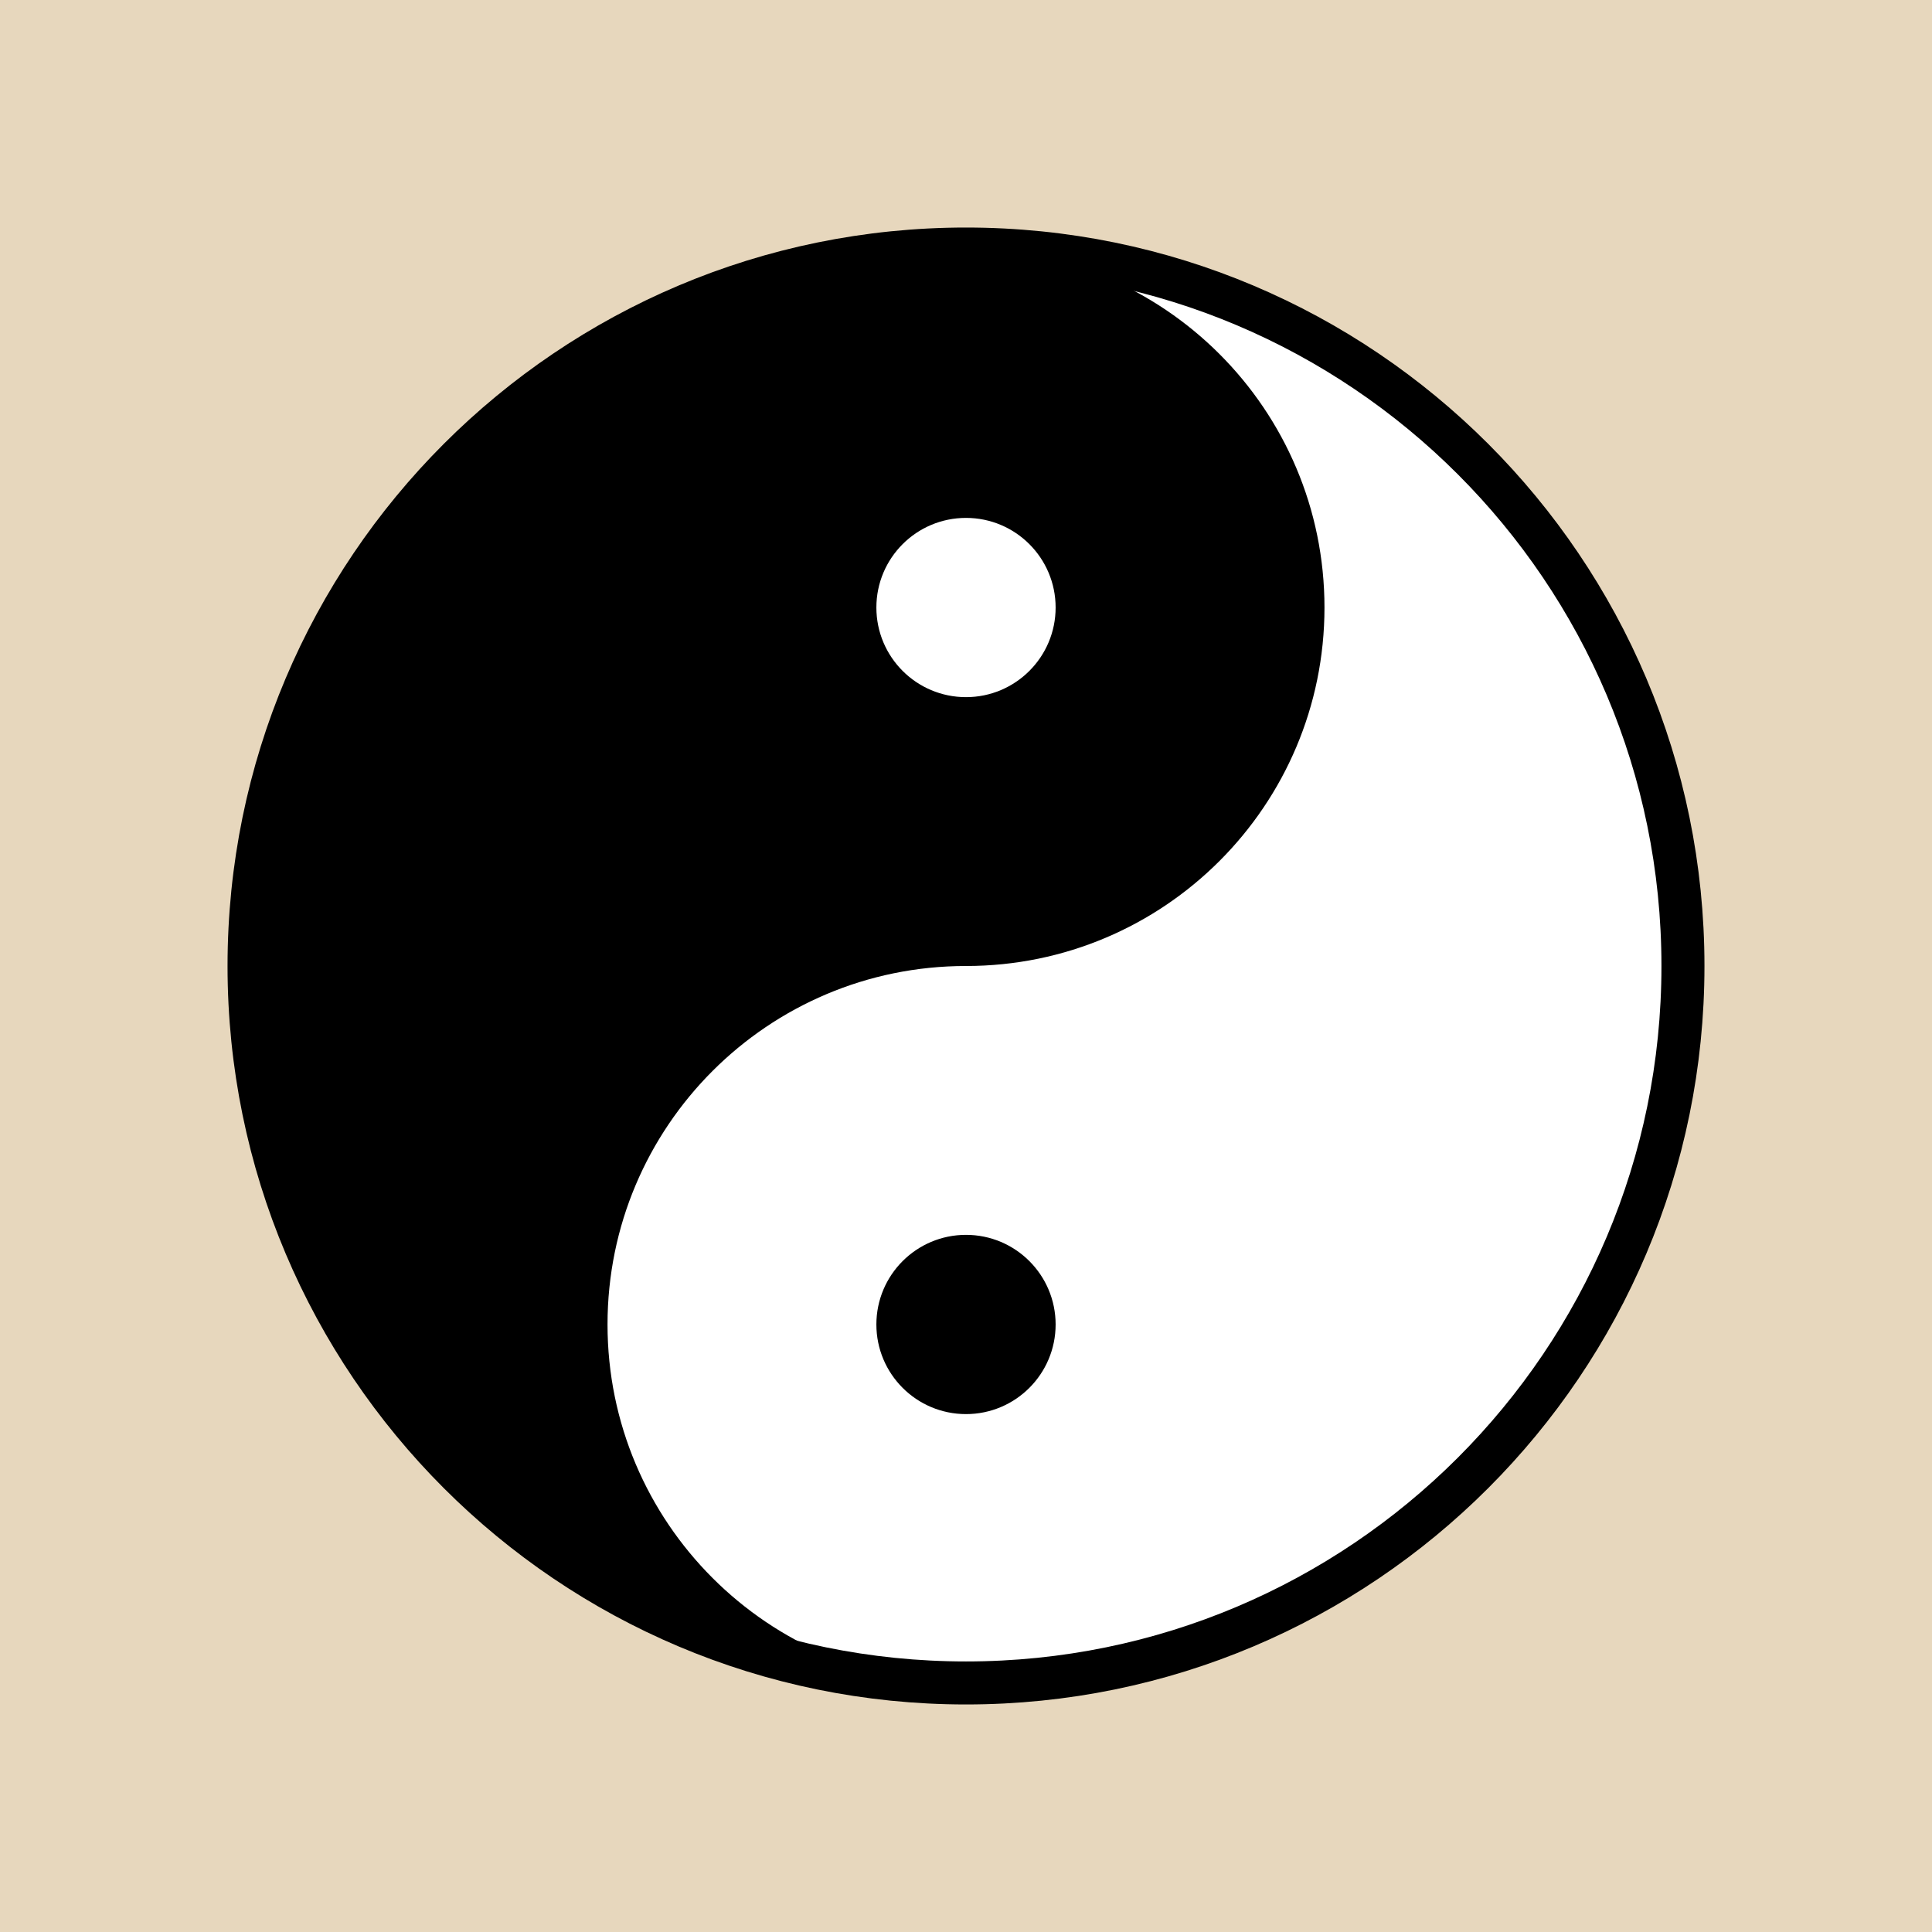
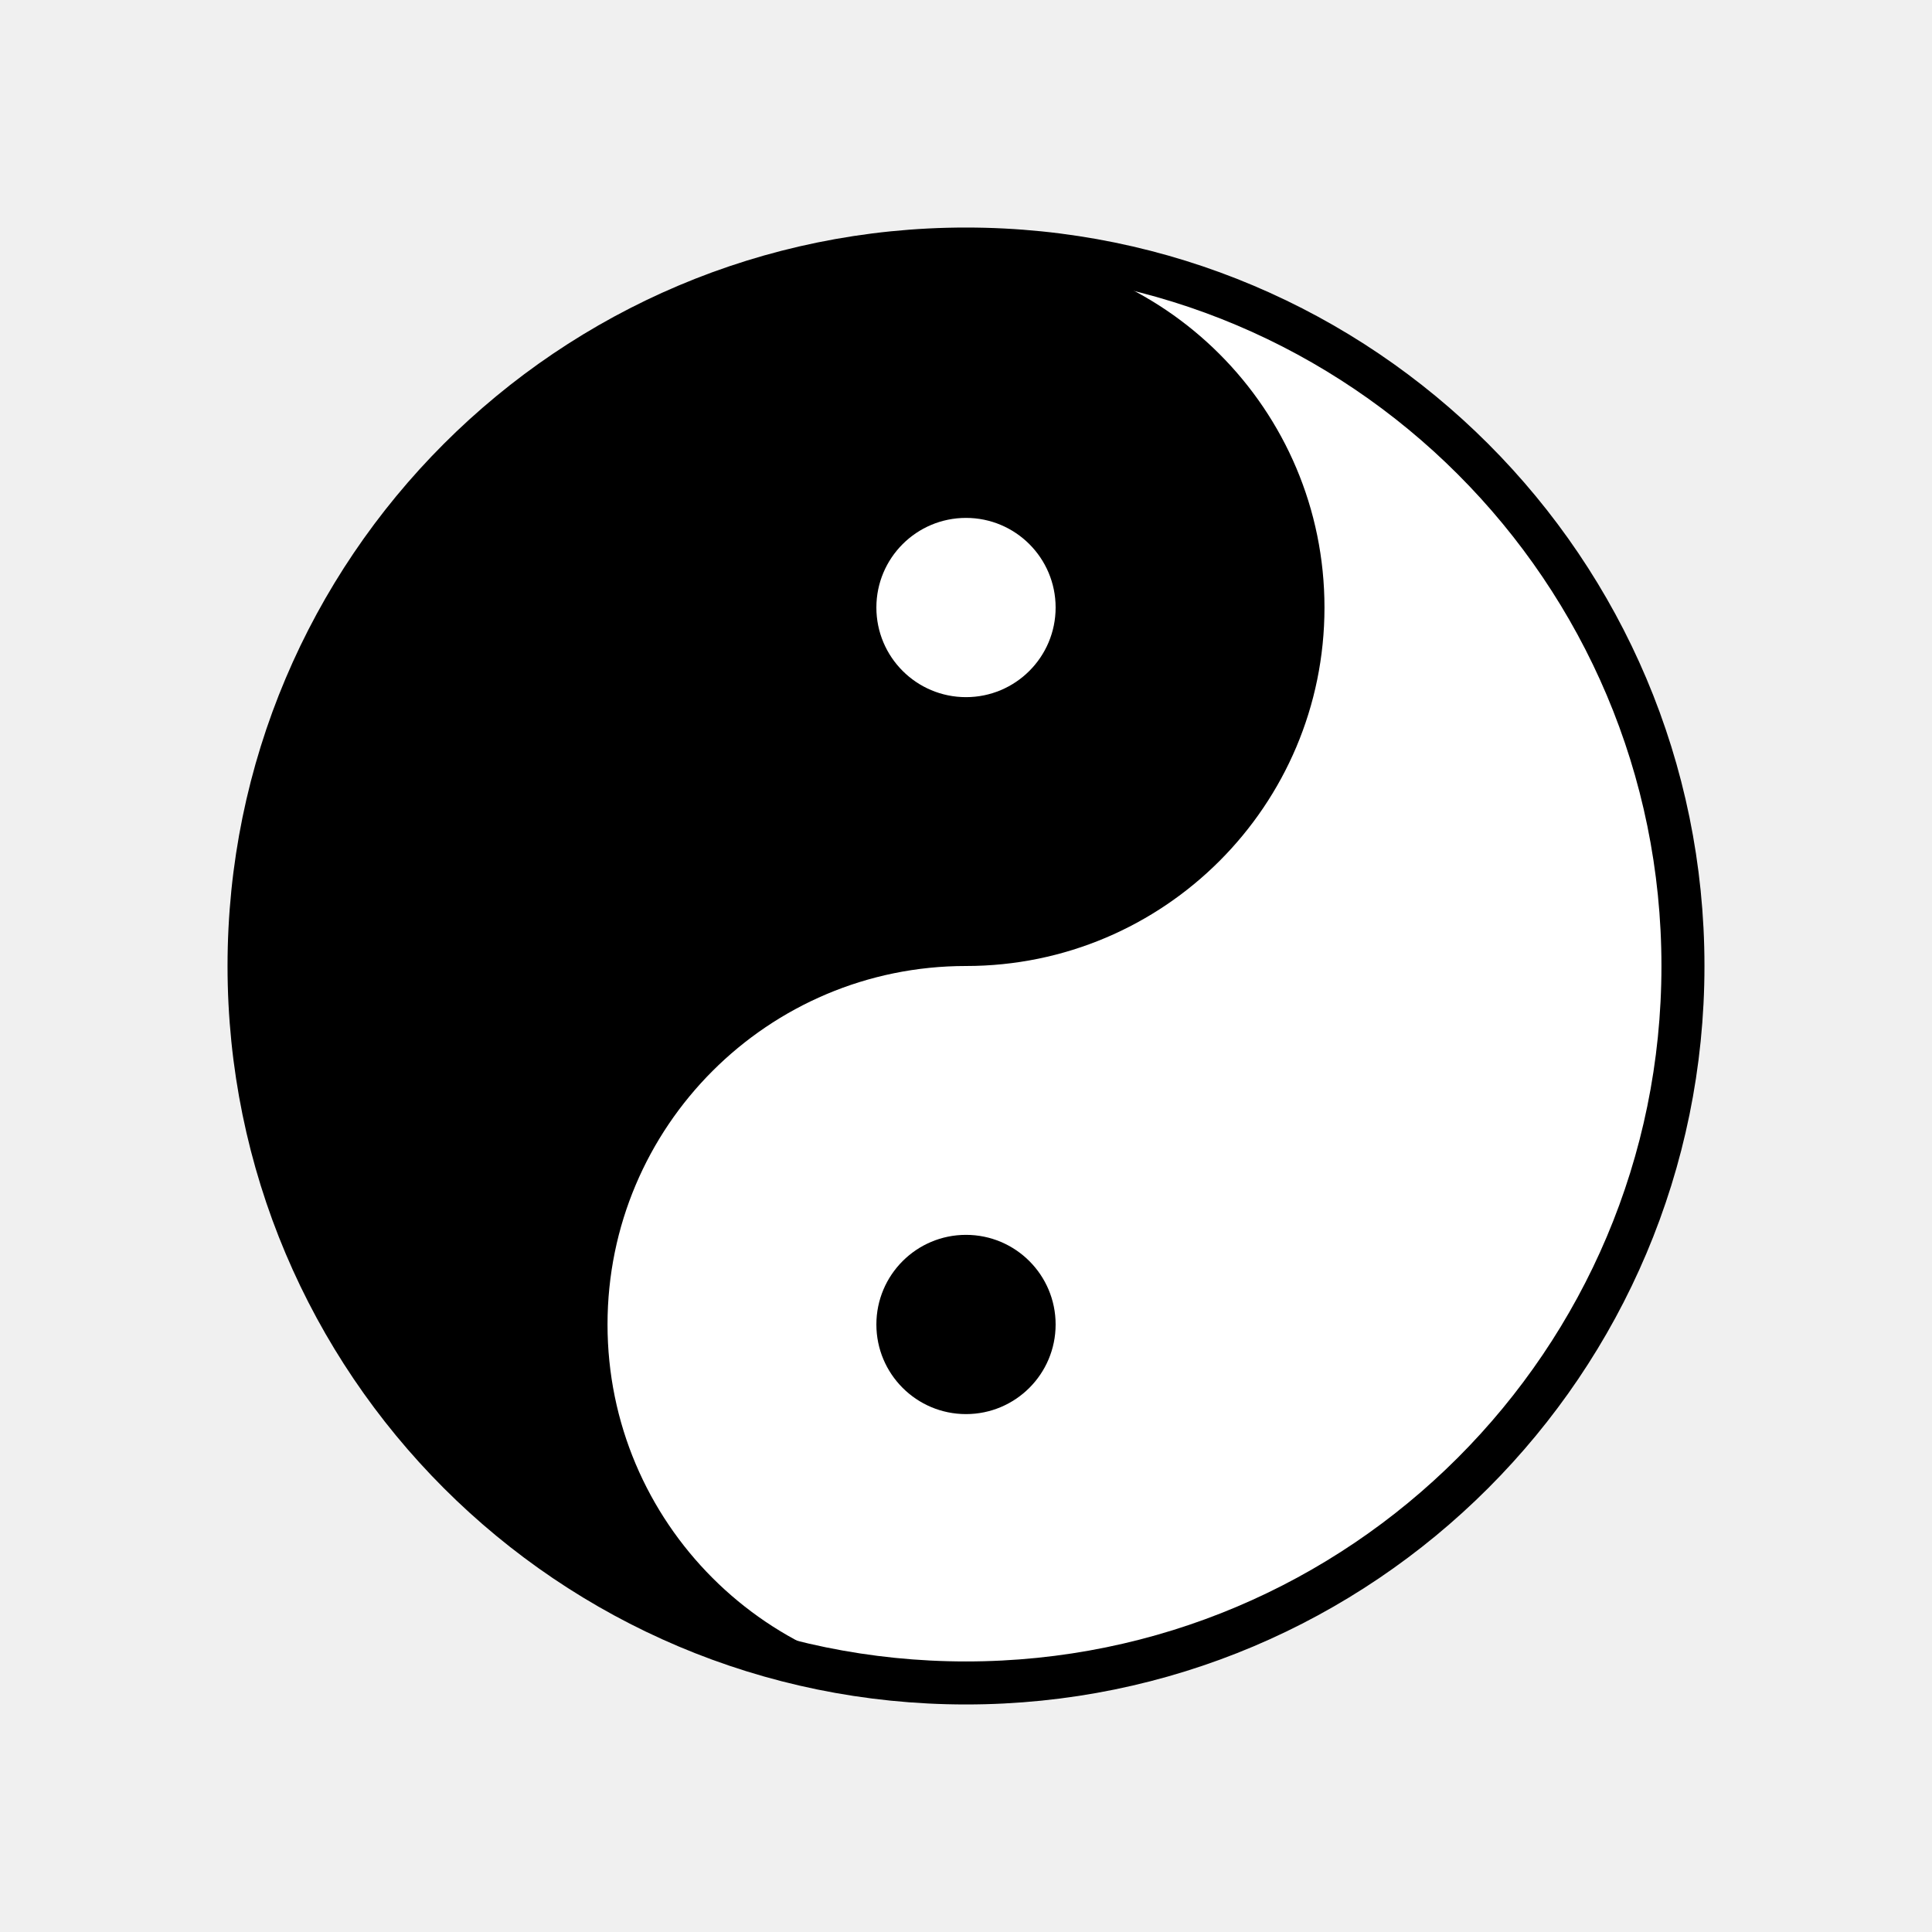
<svg xmlns="http://www.w3.org/2000/svg" viewBox="0 0 512 512">
-   <rect width="512" height="512" fill="#e7d7bd" />
  <g transform="translate(256 256) scale(190)">
    <circle r="1" fill="#ffffff" />
    <path d="M0,-1 A1,1 0 0,0 0,1 A0.5,0.5 0 0,1 0,0 A0.5,0.5 0 0,0 0,-1 Z" fill="#000000" />
    <circle r="1" fill="none" stroke="#000000" stroke-width="0.06" />
    <circle cy="-0.5" r="0.125" fill="#ffffff" />
    <circle cy="0.5" r="0.125" fill="#000000" />
  </g>
</svg>
